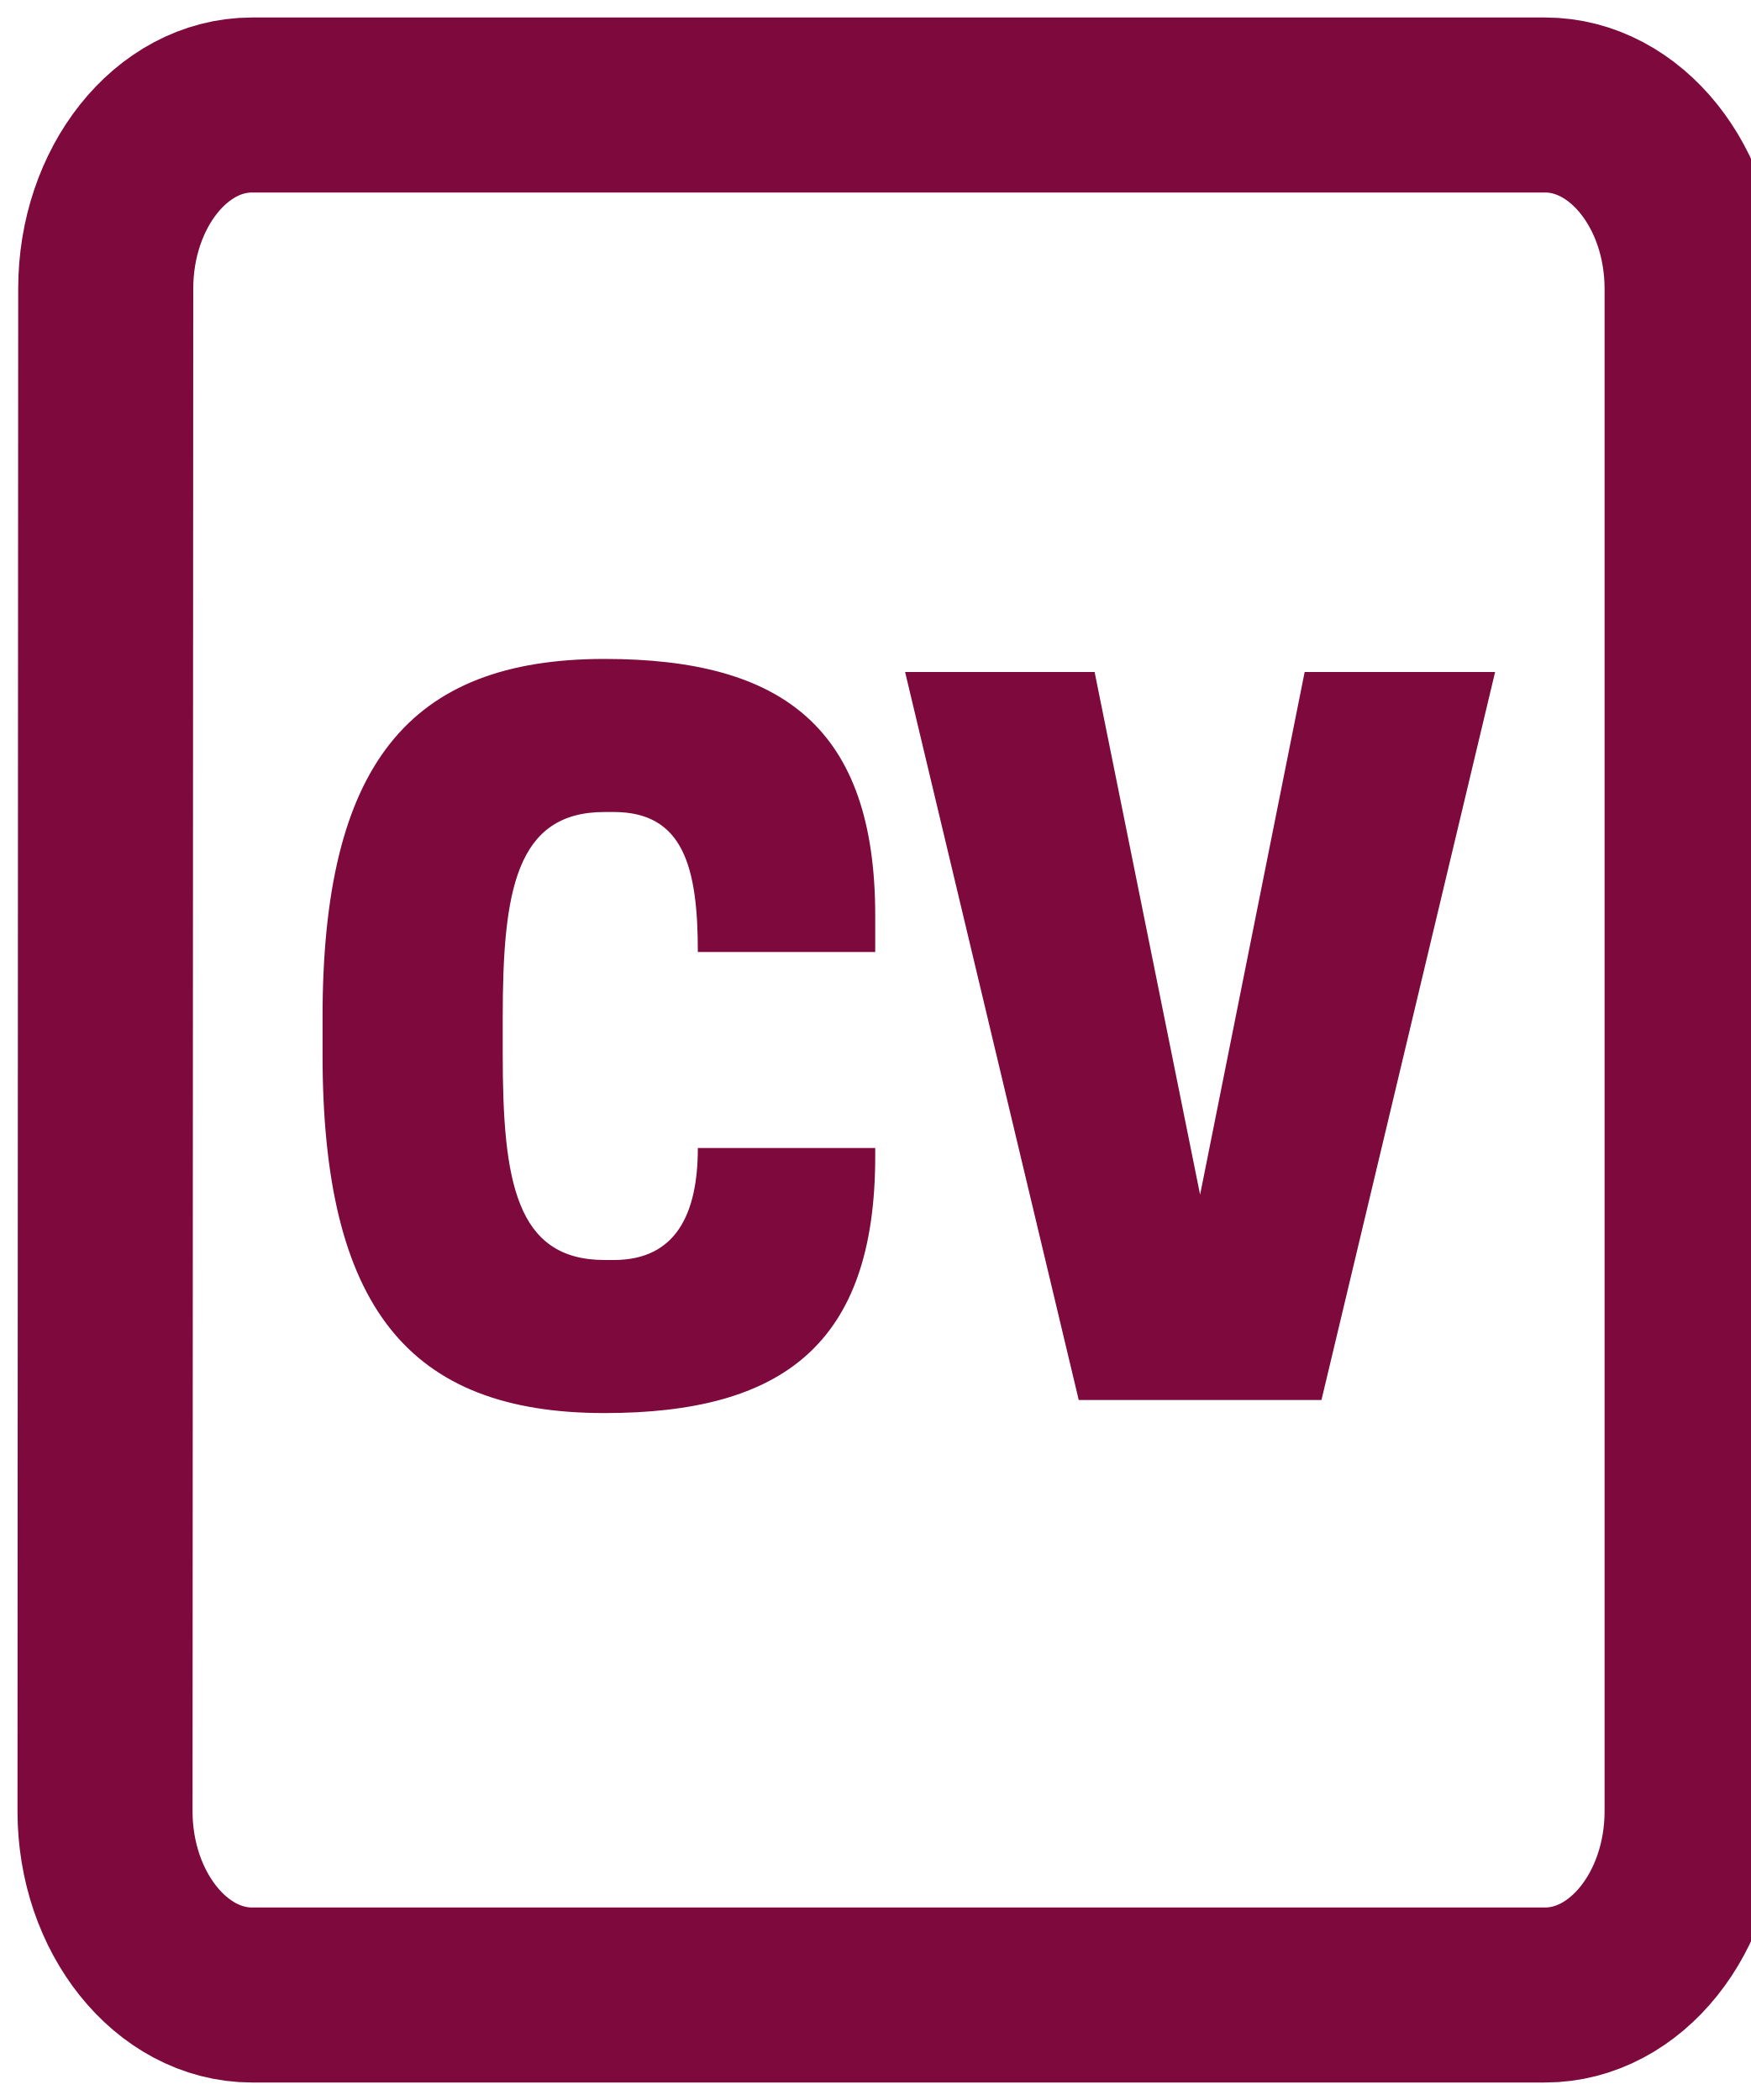
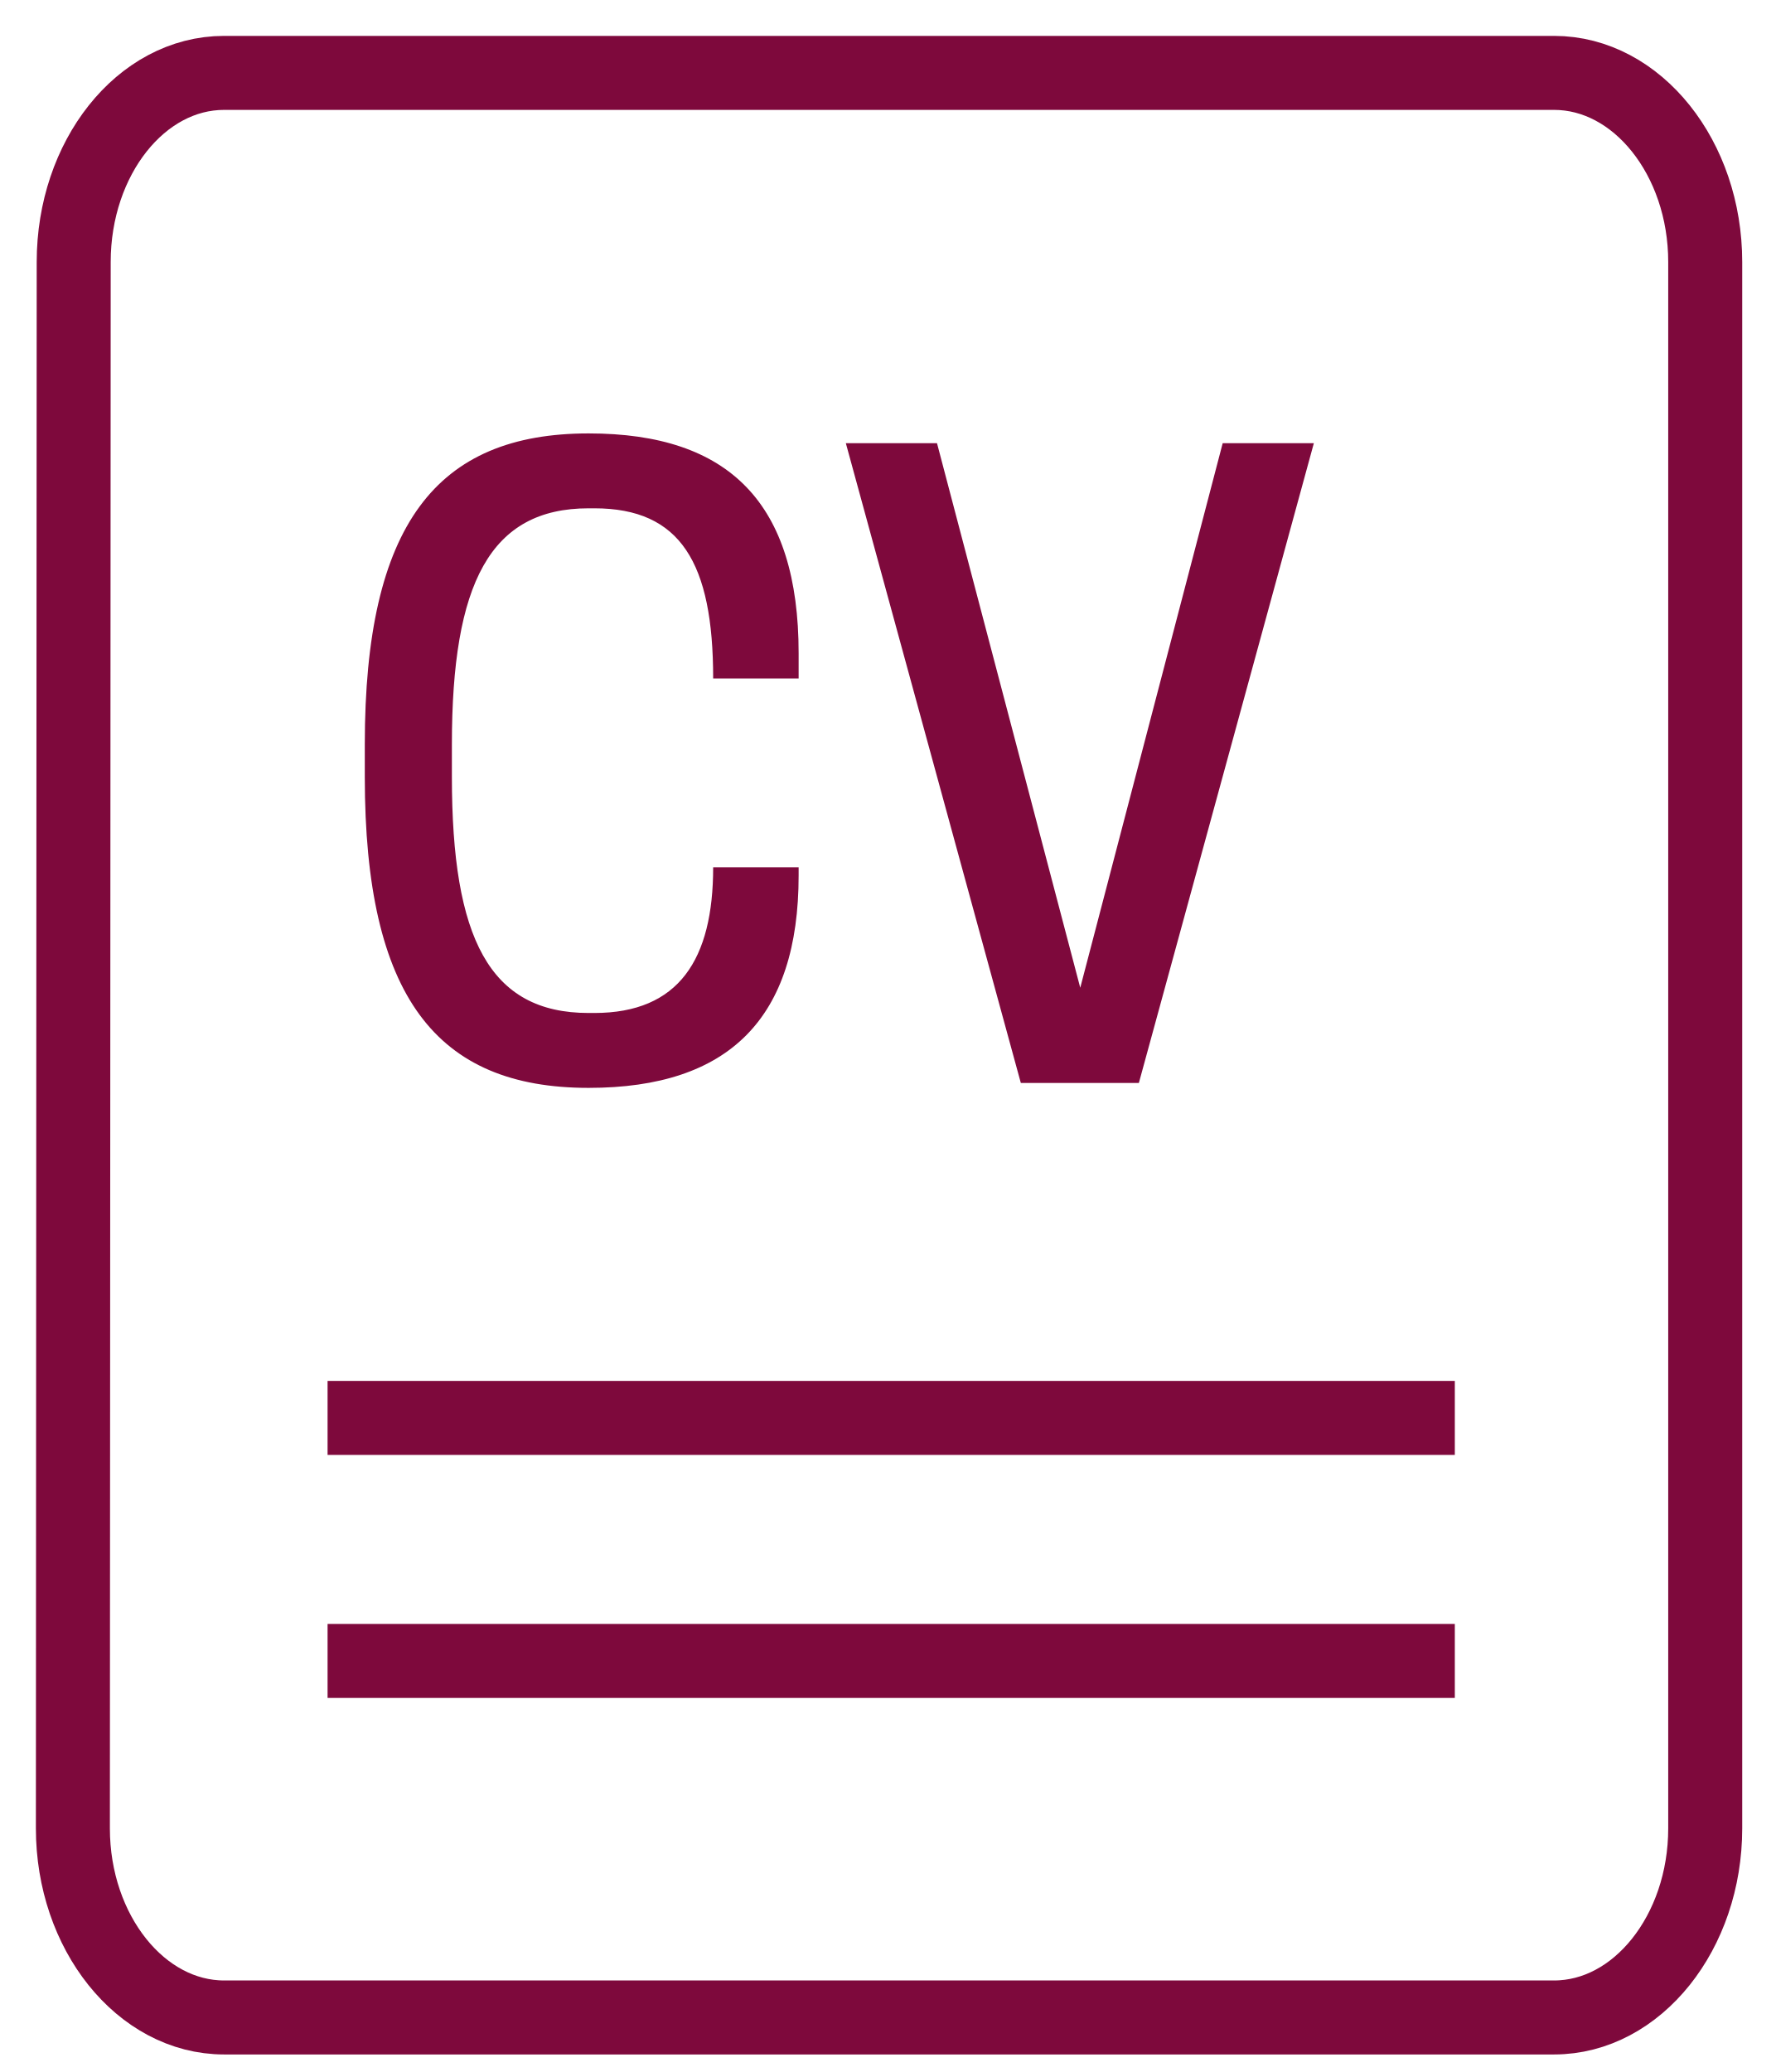
- <svg xmlns="http://www.w3.org/2000/svg" width="15px" height="18px" viewBox="0 0 15 18" version="1.1">
+ <svg xmlns="http://www.w3.org/2000/svg" width="24px" height="28px" viewBox="0 0 24 28" version="1.1">
  <defs />
  <g id="Page-1" stroke="none" stroke-width="1" fill="none" fill-rule="evenodd">
-     <g id="CV">
-       <path d="M4.308,9.04 L4.308,8.72 C4.308,7.64 4.42,6.96 5.18,6.96 L5.26,6.96 C5.86,6.96 5.98,7.44 5.98,8.16 L7.5,8.16 L7.5,7.848 C7.5,6.24 6.708,5.648 5.18,5.648 C3.5,5.648 2.764,6.56 2.764,8.72 L2.764,9.04 C2.764,11.2 3.5,12.112 5.18,12.112 C6.708,12.112 7.5,11.52 7.5,9.912 L7.5,9.84 L5.98,9.84 C5.98,10.4 5.796,10.8 5.26,10.8 L5.18,10.8 C4.42,10.8 4.308,10.12 4.308,9.04 Z M11.324,12 L12.812,5.76 L11.18,5.76 L10.284,10.24 L9.38,5.76 L7.756,5.76 L9.244,12 L11.324,12 Z" fill="#7E093C" />
-       <path d="M2.16,0.9 C1.467,0.9 0.906,1.609 0.906,2.475 L0.9,15.525 C0.9,16.391 1.467,17.1 2.16,17.1 L13.24,17.1 C13.933,17.1 14.5,16.391 14.5,15.525 L14.5,2.475 C14.5,1.609 13.933,0.9 13.24,0.9 L2.16,0.9 Z" id="Path" stroke="#7E093C" stroke-width="1.5" />
+     <g id="v2">
+       <g id="cv">
+         <path d="M6.107,10.499 L6.107,10.059 C6.107,7.881 6.624,6.869 7.955,6.869 L8.032,6.869 C9.198,6.869 9.638,7.606 9.638,9.168 L10.793,9.168 L10.793,8.827 C10.793,6.803 9.858,5.857 7.955,5.857 C5.898,5.857 4.93,7.089 4.93,10.059 L4.93,10.499 C4.93,13.469 5.898,14.701 7.955,14.701 C9.858,14.701 10.793,13.755 10.793,11.83 L10.793,11.72 L9.638,11.72 C9.638,12.963 9.176,13.689 8.032,13.689 L7.955,13.689 C6.613,13.689 6.107,12.677 6.107,10.499 Z M15.391,14.635 L17.756,5.989 L16.524,5.989 L14.599,13.348 L12.663,5.989 L11.431,5.989 L13.796,14.635 L15.391,14.635 Z" id="CV" fill="#7E093C" />
+         <path d="M3.029,0.985 C1.905,0.985 0.996,2.135 0.996,3.54 L0.985,24.708 C0.985,26.113 1.905,27.263 3.029,27.263 L21.002,27.263 C22.126,27.263 23.045,26.113 23.045,24.708 L23.045,3.54 C23.045,2.135 22.126,0.985 21.002,0.985 L3.029,0.985 Z" id="Path" stroke="#7E093C" />
+         <path d="M4.927,19.161 L19.161,19.161" id="Line" stroke="#7E093C" stroke-linecap="square" />
+         <path d="M4.927,22.445 L19.161,22.445" id="Line" stroke="#7E093C" stroke-linecap="square" />
+       </g>
    </g>
  </g>
</svg>
